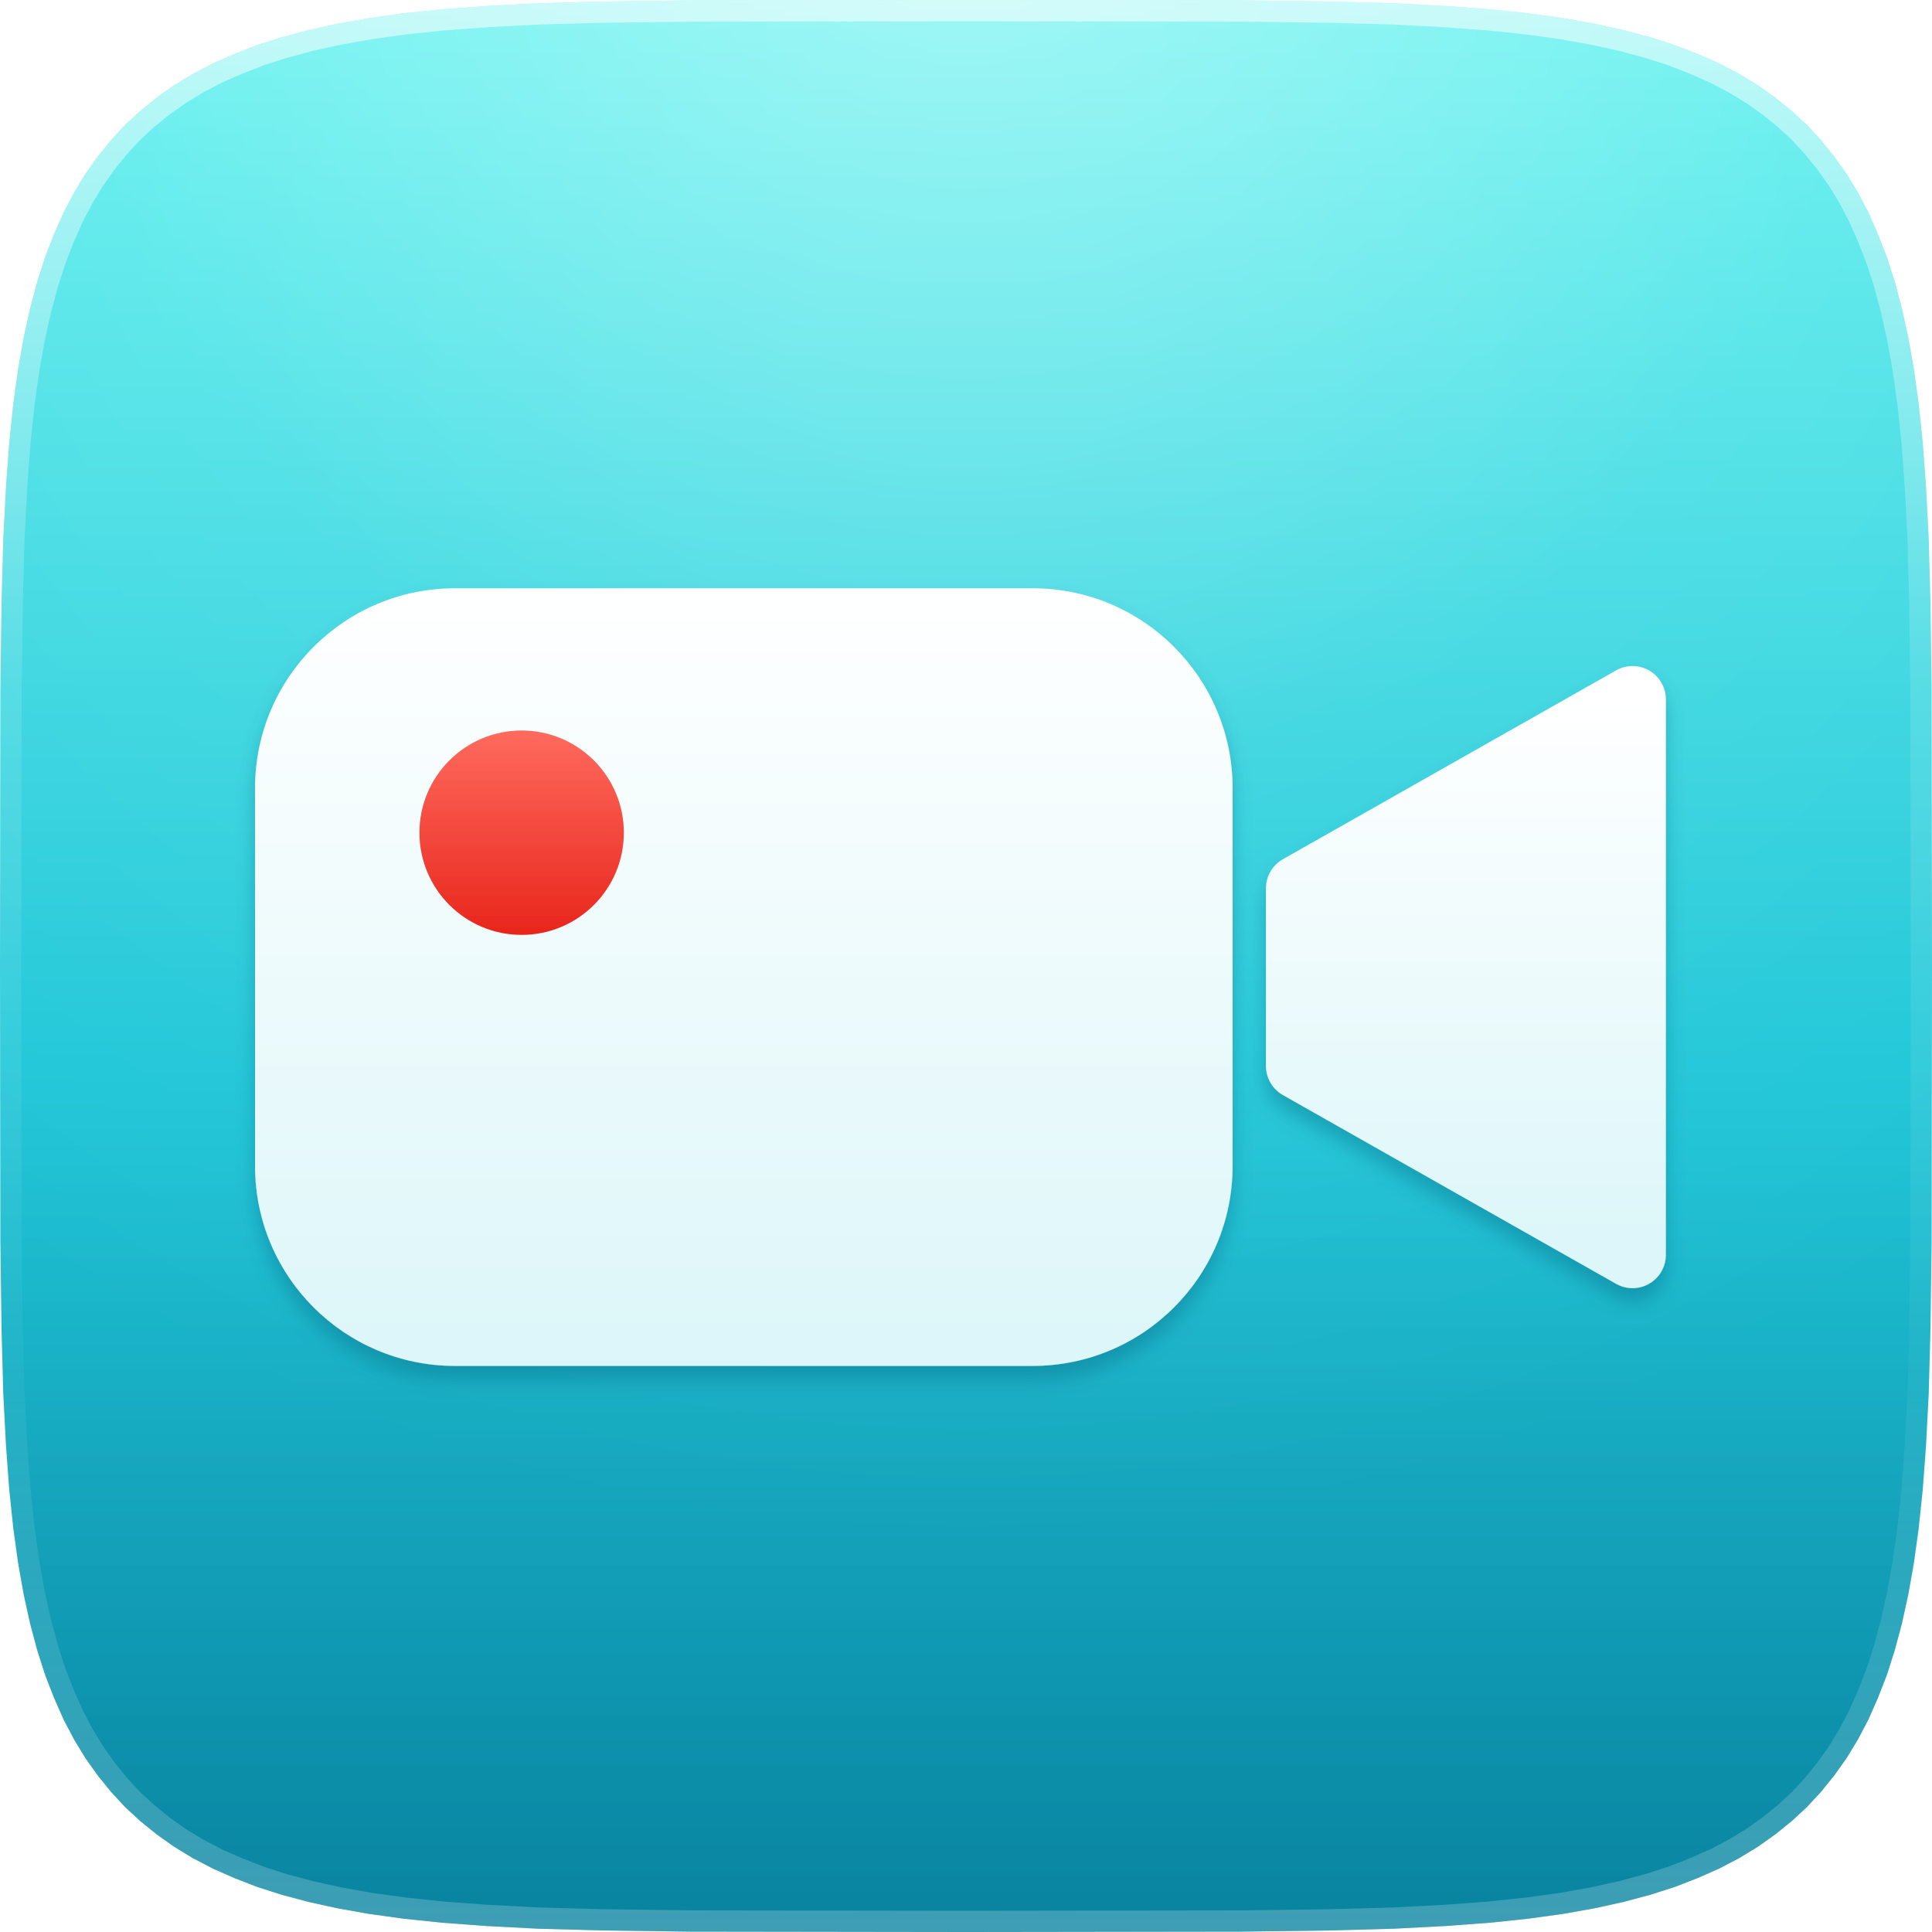
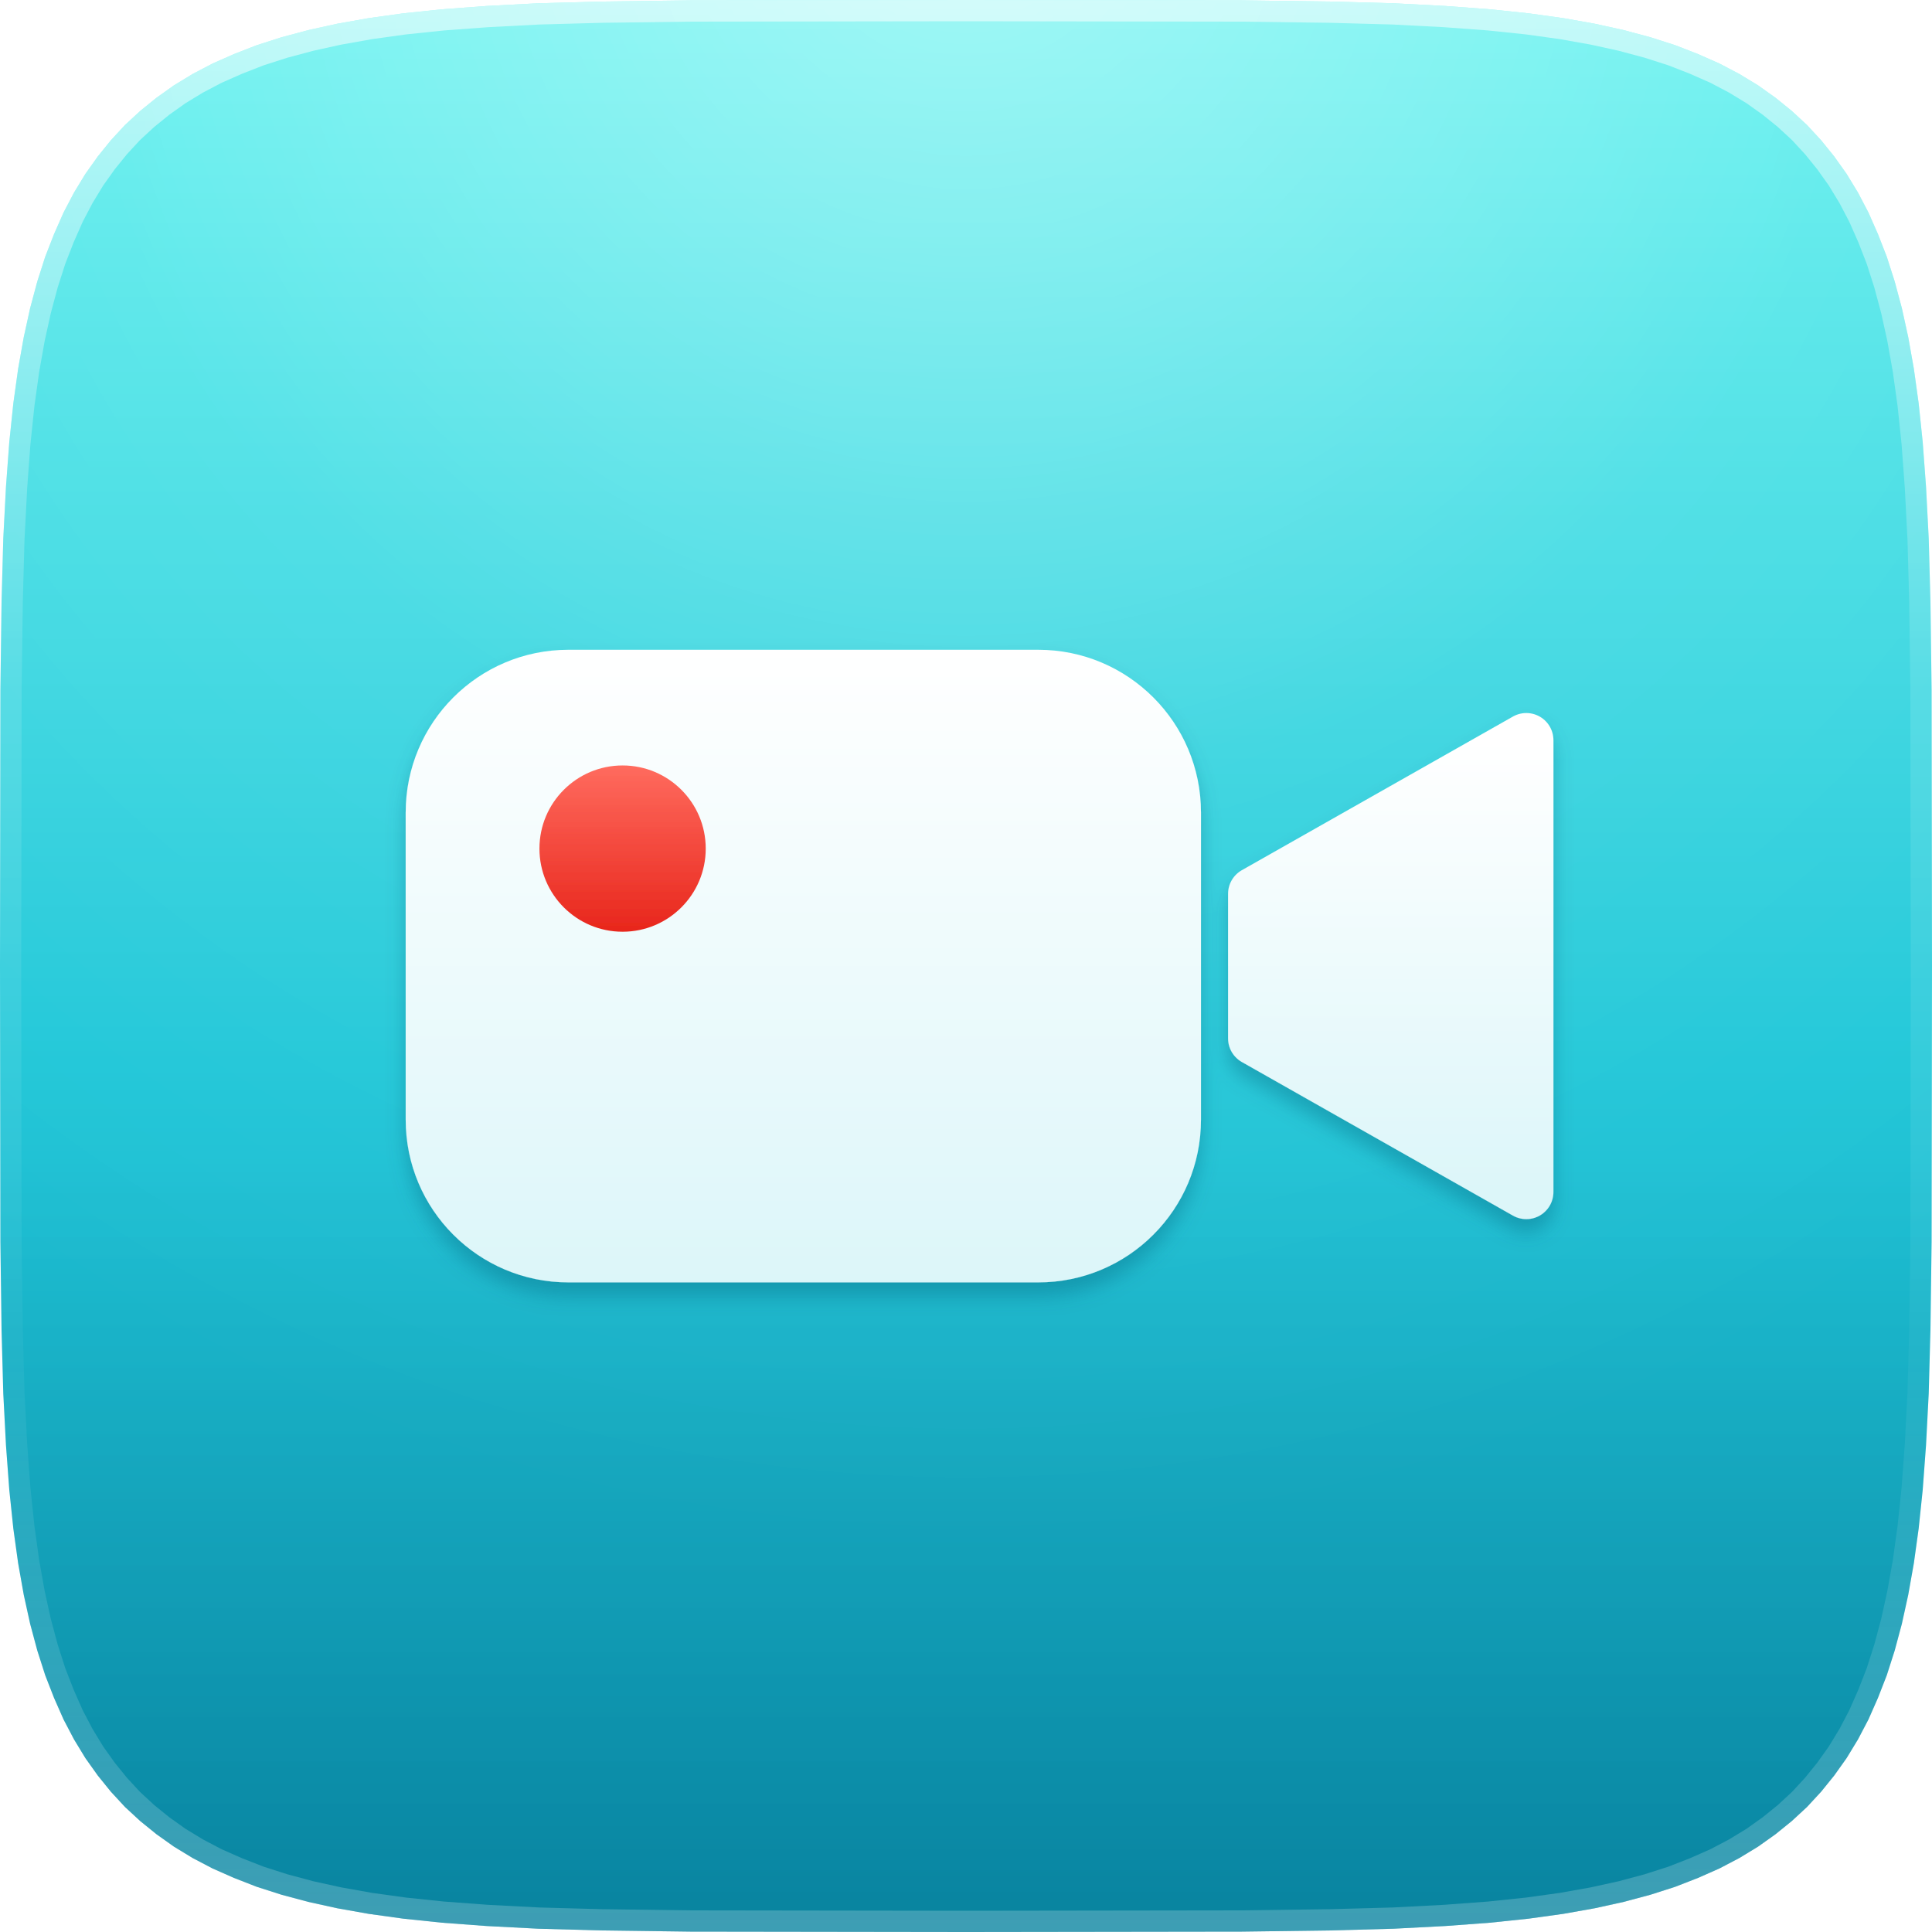
<svg xmlns="http://www.w3.org/2000/svg" viewBox="0 0 100 100" width="100" height="100">
  <defs>
    <linearGradient id="bg" x1="0" y1="0" x2="0" y2="1">
      <stop offset="0" stop-color="#6af3f0" />
      <stop offset="0.55" stop-color="#22c7d8" />
      <stop offset="1" stop-color="#0997b8" />
    </linearGradient>
    <radialGradient id="hl" cx=".5" cy="-.05" r=".85">
      <stop offset="0" stop-color="#fff" stop-opacity=".38" />
      <stop offset=".55" stop-color="#fff" stop-opacity=".06" />
      <stop offset="1" stop-color="#fff" stop-opacity="0" />
    </radialGradient>
    <linearGradient id="lo" x1="0" y1="0" x2="0" y2="1">
      <stop offset="0" stop-color="#000" stop-opacity="0" />
      <stop offset="0.6" stop-color="#000" stop-opacity="0" />
      <stop offset="1" stop-color="#000" stop-opacity="0.14" />
    </linearGradient>
    <linearGradient id="edge" x1="0" y1="0" x2="0" y2="1">
      <stop offset="0" stop-color="#fff" stop-opacity="0.55" />
      <stop offset="0.35" stop-color="#fff" stop-opacity="0.12" />
      <stop offset="0.7" stop-color="#fff" stop-opacity="0.04" />
      <stop offset="1" stop-color="#fff" stop-opacity="0.22" />
    </linearGradient>
    <linearGradient id="w" x1="0" y1="0" x2="0" y2="1">
      <stop offset="0" stop-color="#ffffff" />
      <stop offset="1" stop-color="#dcf6f9" />
    </linearGradient>
    <filter id="sh" x="-30%" y="-30%" width="160%" height="170%" color-interpolation-filters="sRGB">
      <feDropShadow dx="0" dy="2.6" stdDeviation="2.6" flood-color="#066278" flood-opacity=".55" />
      <feDropShadow dx="0" dy=".7" stdDeviation=".5" flood-color="#066278" flood-opacity=".35" />
    </filter>
    <clipPath id="cl">
      <path d="M100.00 50.00L99.98 64.28L99.92 68.84L99.83 72.14L99.69 74.82L99.52 77.11L99.31 79.12L99.06 80.92L98.77 82.55L98.44 84.05L98.07 85.43L97.66 86.71L97.20 87.89L96.71 89.00L96.17 90.03L95.58 91.00L94.94 91.90L94.26 92.74L93.53 93.53L92.74 94.26L91.90 94.94L91.00 95.58L90.03 96.17L89.00 96.71L87.89 97.20L86.71 97.66L85.43 98.07L84.05 98.44L82.55 98.77L80.92 99.06L79.12 99.31L77.11 99.52L74.82 99.69L72.14 99.83L68.84 99.92L64.28 99.98L50.00 100.00L35.72 99.98L31.16 99.92L27.86 99.83L25.18 99.69L22.89 99.52L20.88 99.31L19.08 99.06L17.45 98.77L15.95 98.44L14.57 98.07L13.29 97.66L12.11 97.20L11.00 96.71L9.97 96.17L9.00 95.58L8.10 94.94L7.26 94.26L6.47 93.53L5.74 92.74L5.06 91.90L4.42 91.00L3.83 90.03L3.29 89.00L2.80 87.89L2.34 86.71L1.93 85.43L1.56 84.05L1.23 82.55L0.94 80.92L0.69 79.12L0.48 77.11L0.31 74.82L0.17 72.14L0.08 68.84L0.02 64.28L0.00 50.00L0.02 35.72L0.08 31.16L0.17 27.86L0.31 25.18L0.48 22.89L0.69 20.88L0.94 19.08L1.23 17.45L1.56 15.95L1.93 14.57L2.34 13.29L2.80 12.11L3.29 11.00L3.83 9.97L4.42 9.00L5.06 8.10L5.74 7.26L6.47 6.47L7.26 5.74L8.10 5.06L9.00 4.42L9.97 3.83L11.00 3.29L12.11 2.80L13.29 2.34L14.57 1.93L15.95 1.56L17.45 1.23L19.08 0.94L20.88 0.69L22.89 0.48L25.18 0.31L27.86 0.17L31.16 0.08L35.72 0.02L50.00 0.00L64.28 0.02L68.84 0.08L72.14 0.17L74.82 0.31L77.11 0.48L79.12 0.69L80.92 0.94L82.55 1.23L84.05 1.56L85.43 1.93L86.71 2.34L87.89 2.80L89.00 3.29L90.03 3.83L91.00 4.42L91.90 5.06L92.74 5.74L93.53 6.47L94.26 7.26L94.94 8.10L95.58 9.00L96.17 9.97L96.71 11.00L97.20 12.11L97.66 13.29L98.07 14.57L98.44 15.95L98.77 17.45L99.06 19.08L99.31 20.88L99.52 22.89L99.69 25.18L99.83 27.86L99.92 31.16L99.98 35.72Z" />
    </clipPath>
    <linearGradient id="rec" x1="0" y1="0" x2="0" y2="1">
      <stop offset="0" stop-color="#ff6b5e" />
      <stop offset="1" stop-color="#e8261c" />
    </linearGradient>
  </defs>
  <path d="M100.00 50.00L99.98 64.28L99.92 68.84L99.83 72.14L99.69 74.82L99.52 77.11L99.31 79.12L99.06 80.92L98.77 82.55L98.44 84.05L98.07 85.43L97.66 86.71L97.20 87.89L96.71 89.00L96.17 90.03L95.58 91.00L94.94 91.90L94.26 92.74L93.53 93.53L92.74 94.26L91.90 94.94L91.00 95.58L90.03 96.17L89.00 96.71L87.89 97.20L86.71 97.66L85.43 98.07L84.05 98.44L82.55 98.77L80.92 99.06L79.12 99.31L77.11 99.52L74.82 99.69L72.14 99.83L68.84 99.92L64.28 99.98L50.00 100.00L35.72 99.98L31.16 99.92L27.86 99.83L25.18 99.69L22.89 99.52L20.88 99.31L19.08 99.06L17.45 98.77L15.95 98.44L14.57 98.07L13.29 97.66L12.11 97.20L11.00 96.71L9.97 96.17L9.00 95.58L8.10 94.94L7.26 94.26L6.47 93.53L5.74 92.74L5.06 91.90L4.42 91.00L3.83 90.03L3.29 89.00L2.80 87.89L2.34 86.71L1.93 85.43L1.56 84.05L1.23 82.55L0.94 80.92L0.69 79.12L0.48 77.11L0.31 74.82L0.17 72.14L0.08 68.84L0.02 64.28L0.00 50.00L0.02 35.72L0.08 31.16L0.17 27.86L0.31 25.18L0.48 22.89L0.69 20.88L0.94 19.08L1.23 17.45L1.56 15.95L1.93 14.57L2.34 13.29L2.80 12.11L3.29 11.00L3.83 9.97L4.42 9.00L5.06 8.10L5.74 7.26L6.47 6.47L7.26 5.74L8.10 5.06L9.00 4.42L9.97 3.83L11.00 3.29L12.11 2.80L13.29 2.34L14.57 1.93L15.95 1.56L17.45 1.23L19.08 0.94L20.88 0.69L22.89 0.48L25.18 0.31L27.86 0.17L31.16 0.08L35.72 0.02L50.00 0.00L64.28 0.02L68.84 0.08L72.14 0.17L74.82 0.31L77.11 0.48L79.12 0.69L80.92 0.94L82.55 1.23L84.05 1.56L85.43 1.93L86.71 2.34L87.89 2.80L89.00 3.29L90.03 3.83L91.00 4.42L91.90 5.06L92.74 5.74L93.53 6.47L94.26 7.26L94.94 8.10L95.58 9.00L96.17 9.97L96.71 11.00L97.20 12.11L97.66 13.29L98.07 14.57L98.44 15.95L98.77 17.45L99.06 19.08L99.31 20.88L99.52 22.89L99.69 25.18L99.83 27.86L99.92 31.16L99.98 35.72Z" fill="url(#bg)" />
  <g clip-path="url(#cl)">
    <path d="M100.00 50.00L99.98 64.28L99.92 68.84L99.83 72.14L99.69 74.82L99.52 77.11L99.31 79.12L99.06 80.92L98.77 82.55L98.44 84.05L98.07 85.43L97.66 86.71L97.20 87.89L96.71 89.00L96.17 90.03L95.58 91.00L94.94 91.90L94.26 92.74L93.53 93.53L92.74 94.26L91.90 94.94L91.00 95.58L90.03 96.17L89.00 96.71L87.89 97.20L86.71 97.66L85.43 98.07L84.05 98.44L82.55 98.77L80.92 99.06L79.12 99.31L77.11 99.52L74.82 99.69L72.14 99.83L68.84 99.92L64.28 99.98L50.00 100.00L35.72 99.98L31.16 99.92L27.86 99.83L25.18 99.69L22.89 99.52L20.88 99.31L19.08 99.06L17.45 98.77L15.95 98.44L14.57 98.07L13.29 97.66L12.11 97.20L11.00 96.71L9.97 96.17L9.00 95.58L8.10 94.94L7.26 94.26L6.47 93.53L5.74 92.74L5.06 91.90L4.42 91.00L3.83 90.03L3.29 89.00L2.80 87.89L2.34 86.71L1.93 85.43L1.56 84.05L1.23 82.55L0.94 80.92L0.69 79.12L0.48 77.11L0.31 74.82L0.17 72.14L0.08 68.84L0.02 64.28L0.00 50.00L0.02 35.72L0.08 31.16L0.17 27.86L0.31 25.18L0.48 22.89L0.69 20.88L0.94 19.08L1.23 17.45L1.56 15.95L1.93 14.57L2.34 13.29L2.80 12.11L3.29 11.00L3.83 9.97L4.42 9.00L5.06 8.10L5.74 7.26L6.47 6.47L7.26 5.74L8.10 5.06L9.00 4.42L9.97 3.83L11.00 3.29L12.11 2.80L13.29 2.34L14.57 1.93L15.95 1.56L17.45 1.23L19.08 0.94L20.88 0.69L22.89 0.48L25.18 0.31L27.86 0.17L31.16 0.08L35.72 0.02L50.00 0.00L64.28 0.02L68.84 0.08L72.14 0.17L74.82 0.31L77.11 0.48L79.12 0.69L80.92 0.94L82.55 1.23L84.05 1.56L85.43 1.93L86.71 2.34L87.89 2.80L89.00 3.29L90.03 3.83L91.00 4.42L91.90 5.06L92.74 5.74L93.53 6.47L94.26 7.26L94.94 8.10L95.58 9.00L96.17 9.97L96.71 11.00L97.20 12.11L97.66 13.29L98.07 14.57L98.44 15.95L98.77 17.45L99.06 19.08L99.31 20.88L99.52 22.89L99.69 25.18L99.83 27.86L99.92 31.16L99.98 35.72Z" fill="url(#hl)" />
    <path d="M100.00 50.00L99.98 64.28L99.92 68.84L99.83 72.14L99.69 74.82L99.52 77.11L99.31 79.12L99.06 80.92L98.77 82.55L98.44 84.05L98.07 85.43L97.66 86.71L97.20 87.89L96.71 89.00L96.17 90.03L95.58 91.00L94.94 91.90L94.26 92.74L93.53 93.53L92.74 94.26L91.90 94.94L91.00 95.58L90.03 96.17L89.00 96.71L87.89 97.20L86.71 97.66L85.43 98.07L84.05 98.44L82.55 98.77L80.92 99.06L79.12 99.31L77.11 99.52L74.82 99.69L72.14 99.83L68.84 99.92L64.28 99.98L50.00 100.00L35.72 99.98L31.16 99.92L27.86 99.83L25.18 99.69L22.89 99.52L20.88 99.31L19.08 99.06L17.45 98.77L15.95 98.44L14.57 98.07L13.29 97.66L12.11 97.20L11.00 96.71L9.97 96.17L9.00 95.58L8.10 94.94L7.26 94.26L6.47 93.53L5.74 92.74L5.06 91.90L4.42 91.00L3.83 90.03L3.29 89.00L2.80 87.89L2.34 86.71L1.93 85.43L1.56 84.05L1.23 82.55L0.94 80.92L0.69 79.12L0.48 77.11L0.31 74.82L0.17 72.14L0.08 68.84L0.02 64.28L0.00 50.00L0.02 35.72L0.08 31.16L0.17 27.86L0.31 25.18L0.48 22.89L0.69 20.88L0.94 19.08L1.23 17.45L1.56 15.95L1.93 14.57L2.34 13.29L2.80 12.11L3.29 11.00L3.83 9.97L4.42 9.00L5.06 8.10L5.74 7.26L6.47 6.47L7.26 5.74L8.10 5.06L9.00 4.42L9.97 3.83L11.00 3.29L12.11 2.80L13.29 2.34L14.57 1.93L15.95 1.56L17.45 1.23L19.08 0.94L20.88 0.69L22.89 0.48L25.18 0.31L27.86 0.17L31.16 0.08L35.72 0.02L50.00 0.00L64.28 0.02L68.84 0.08L72.14 0.17L74.82 0.31L77.11 0.48L79.12 0.69L80.92 0.94L82.55 1.23L84.05 1.56L85.43 1.93L86.71 2.34L87.89 2.80L89.00 3.29L90.03 3.83L91.00 4.42L91.90 5.06L92.74 5.74L93.53 6.47L94.26 7.26L94.94 8.10L95.58 9.00L96.17 9.97L96.71 11.00L97.20 12.11L97.66 13.29L98.07 14.57L98.44 15.95L98.77 17.45L99.06 19.08L99.31 20.88L99.52 22.89L99.69 25.18L99.83 27.86L99.92 31.16L99.98 35.72Z" fill="url(#lo)" />
    <g filter="url(#sh)">
-       <g transform="translate(50 50) scale(1.15) translate(-50 -50)">
-         <rect x="18" y="33" width="44" height="35" rx="9" fill="url(#w)" />
-         <path d="M65 46.5 80 38v25l-15-8.5Z" fill="url(#w)" stroke="url(#w)" stroke-width="3" stroke-linejoin="round" />
-         <circle cx="30" cy="44" r="4.6" fill="url(#rec)" />
+       <g transform="translate(50 50) scale(0.8135) translate(-48.85 -50.57)">
+         <g transform="translate(50 50) scale(1.15) translate(-50 -50)">
+           <rect x="18" y="33" width="44" height="35" rx="9" fill="url(#w)" />
+           <path d="M65 46.5 80 38v25l-15-8.5Z" fill="url(#w)" stroke="url(#w)" stroke-width="3" stroke-linejoin="round" />
+           <circle cx="30" cy="44" r="4.6" fill="url(#rec)" />
+         </g>
      </g>
    </g>
    <path d="M100.00 50.00L99.98 64.28L99.92 68.84L99.83 72.14L99.69 74.82L99.52 77.11L99.31 79.12L99.06 80.92L98.77 82.55L98.44 84.05L98.07 85.43L97.66 86.71L97.20 87.89L96.71 89.00L96.17 90.03L95.58 91.00L94.94 91.90L94.26 92.74L93.53 93.53L92.74 94.26L91.90 94.94L91.00 95.58L90.03 96.17L89.00 96.71L87.89 97.20L86.71 97.66L85.43 98.07L84.05 98.44L82.55 98.77L80.92 99.06L79.12 99.31L77.11 99.52L74.82 99.69L72.14 99.83L68.84 99.92L64.28 99.98L50.00 100.00L35.72 99.98L31.16 99.92L27.86 99.83L25.18 99.69L22.89 99.52L20.88 99.31L19.08 99.06L17.45 98.77L15.95 98.44L14.57 98.07L13.29 97.66L12.11 97.20L11.00 96.71L9.97 96.17L9.00 95.58L8.10 94.94L7.26 94.26L6.47 93.53L5.74 92.74L5.06 91.90L4.42 91.00L3.83 90.03L3.29 89.00L2.80 87.89L2.34 86.71L1.93 85.43L1.56 84.05L1.23 82.55L0.94 80.92L0.69 79.12L0.48 77.11L0.31 74.82L0.17 72.14L0.08 68.84L0.02 64.28L0.00 50.00L0.02 35.72L0.08 31.16L0.17 27.86L0.31 25.18L0.48 22.89L0.69 20.88L0.94 19.08L1.23 17.45L1.56 15.95L1.93 14.57L2.34 13.29L2.80 12.11L3.29 11.00L3.83 9.97L4.42 9.00L5.06 8.10L5.74 7.26L6.47 6.47L7.26 5.74L8.10 5.06L9.00 4.42L9.97 3.83L11.00 3.29L12.11 2.80L13.29 2.34L14.57 1.93L15.95 1.56L17.45 1.23L19.08 0.94L20.88 0.69L22.89 0.48L25.18 0.31L27.86 0.17L31.16 0.08L35.72 0.02L50.00 0.00L64.28 0.02L68.84 0.08L72.14 0.17L74.82 0.31L77.11 0.48L79.12 0.69L80.92 0.94L82.55 1.23L84.05 1.56L85.43 1.93L86.71 2.34L87.89 2.80L89.00 3.29L90.03 3.83L91.00 4.42L91.90 5.06L92.74 5.74L93.53 6.47L94.26 7.26L94.94 8.10L95.58 9.00L96.17 9.97L96.71 11.00L97.20 12.11L97.66 13.29L98.07 14.57L98.44 15.95L98.77 17.45L99.06 19.08L99.31 20.88L99.52 22.89L99.69 25.18L99.83 27.86L99.92 31.16L99.98 35.72Z" fill="none" stroke="url(#edge)" stroke-width="2.2" />
  </g>
</svg>
